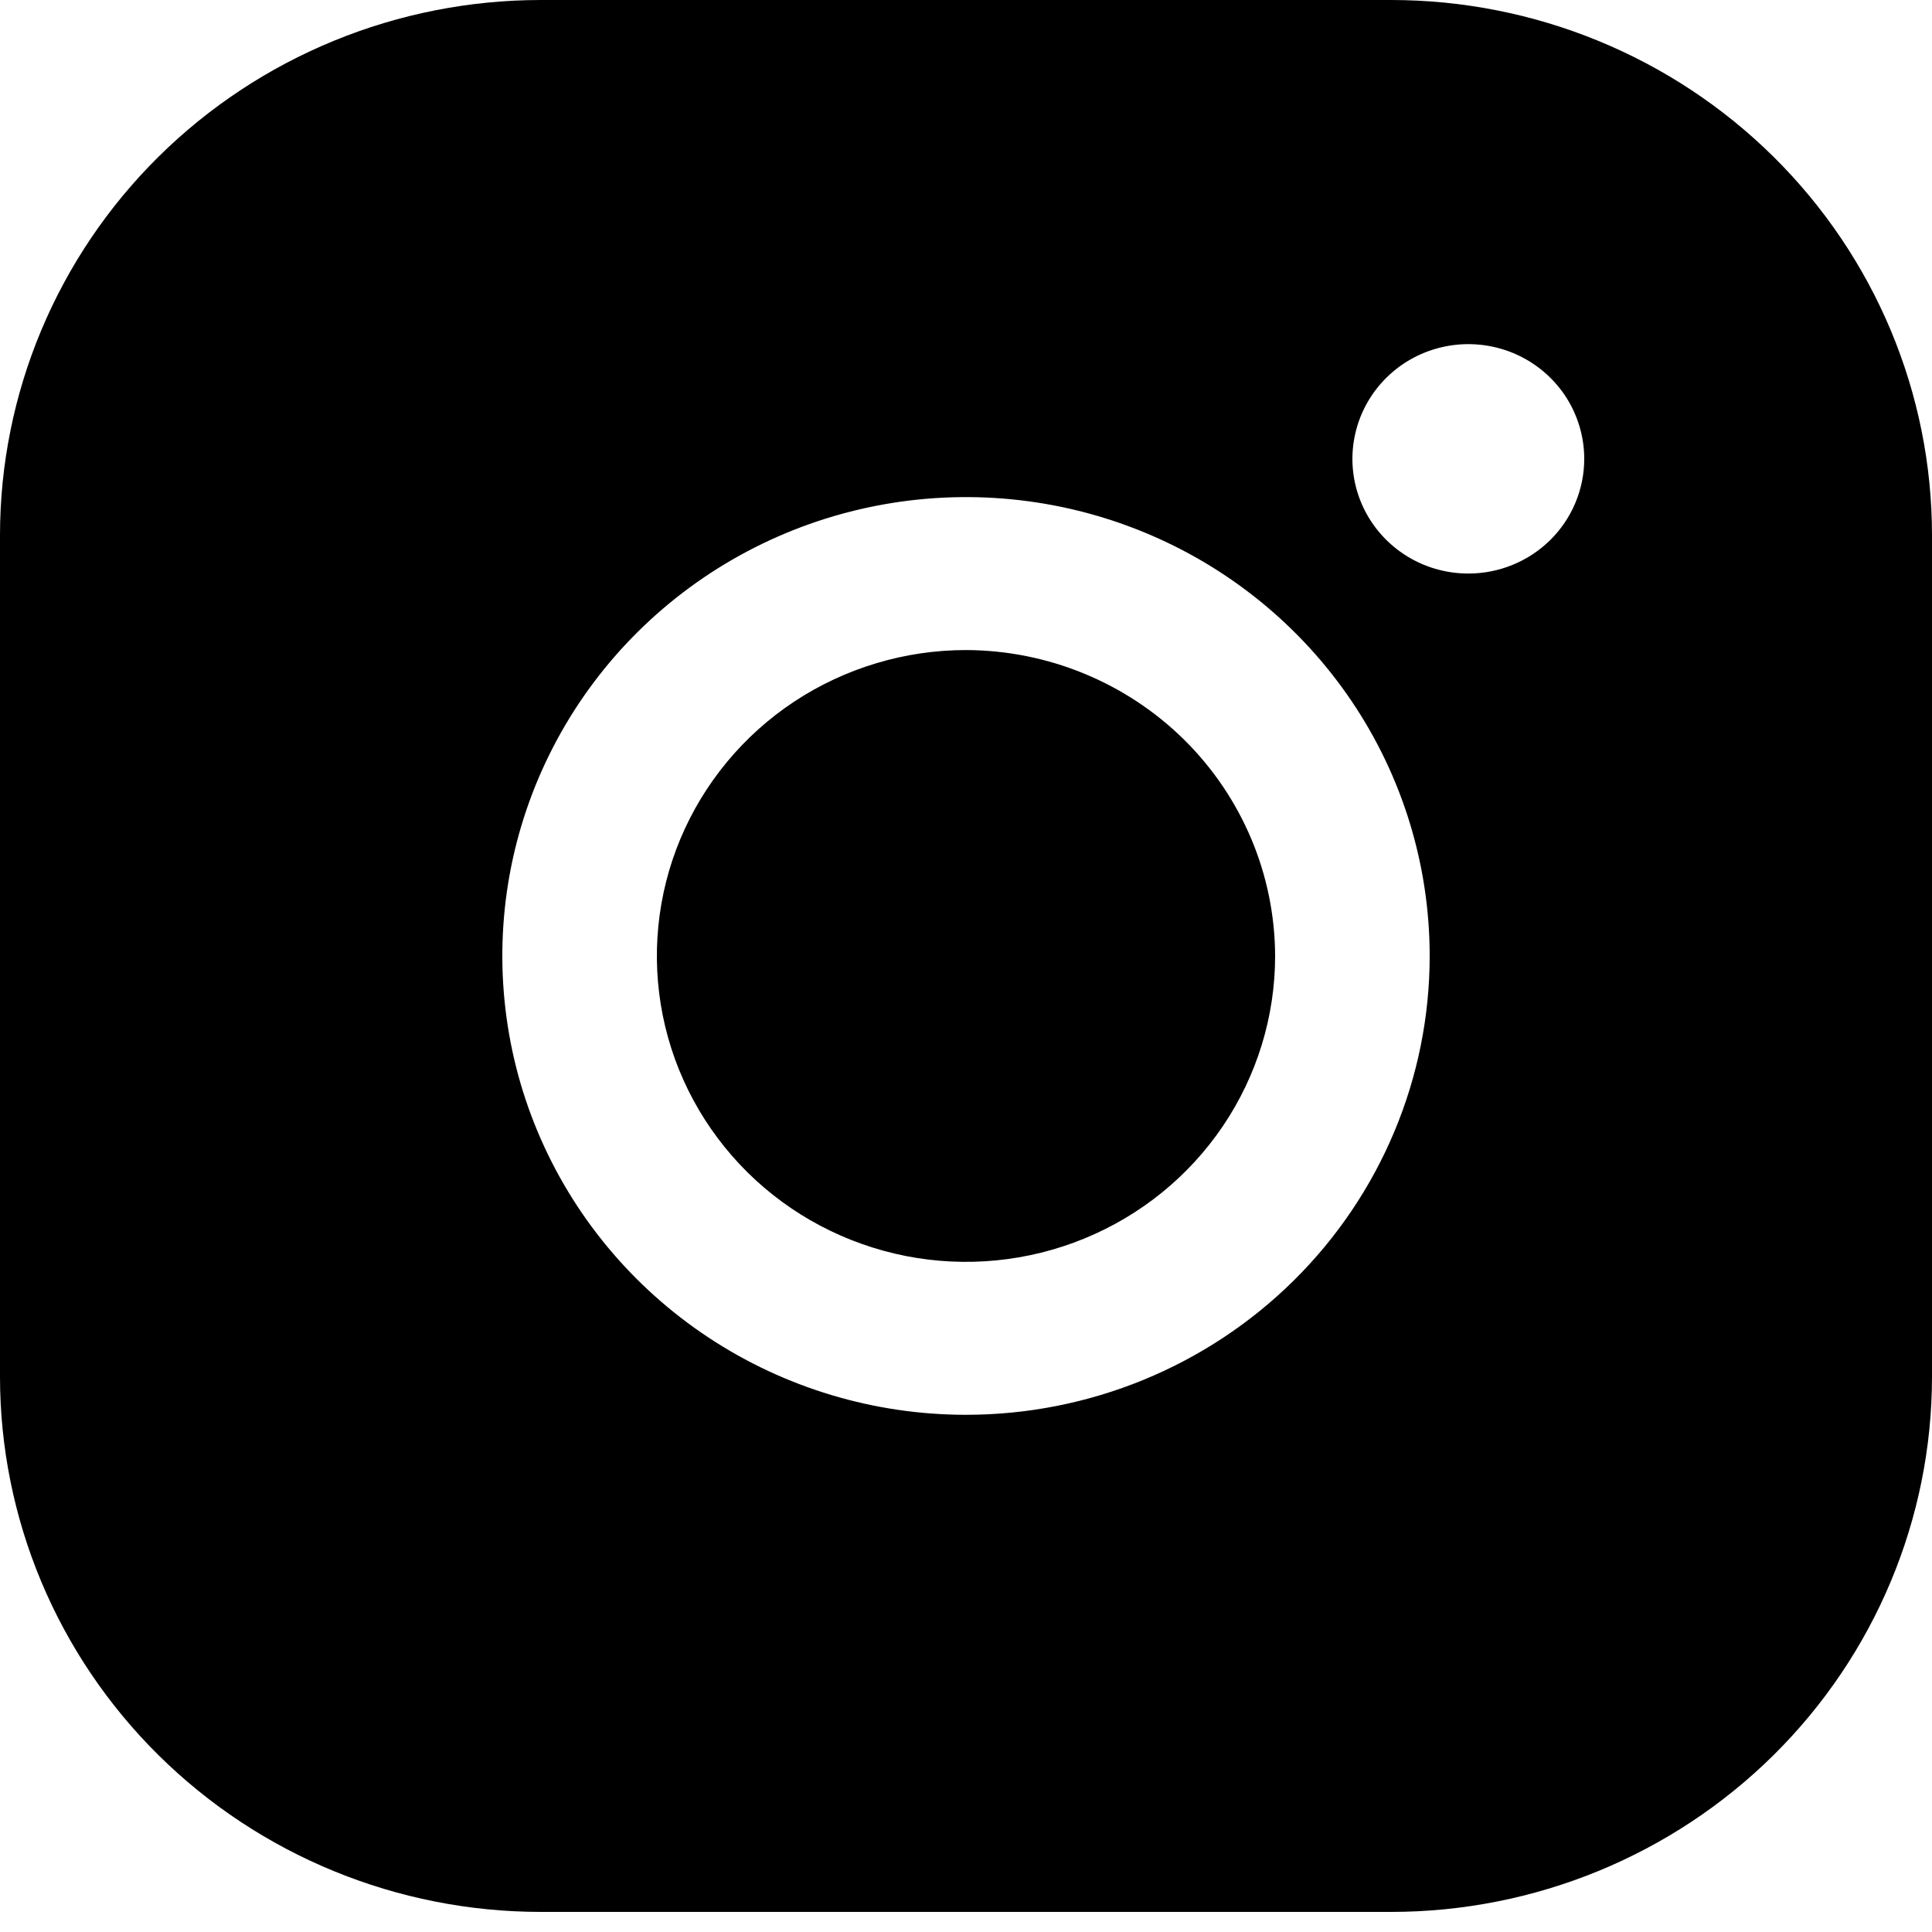
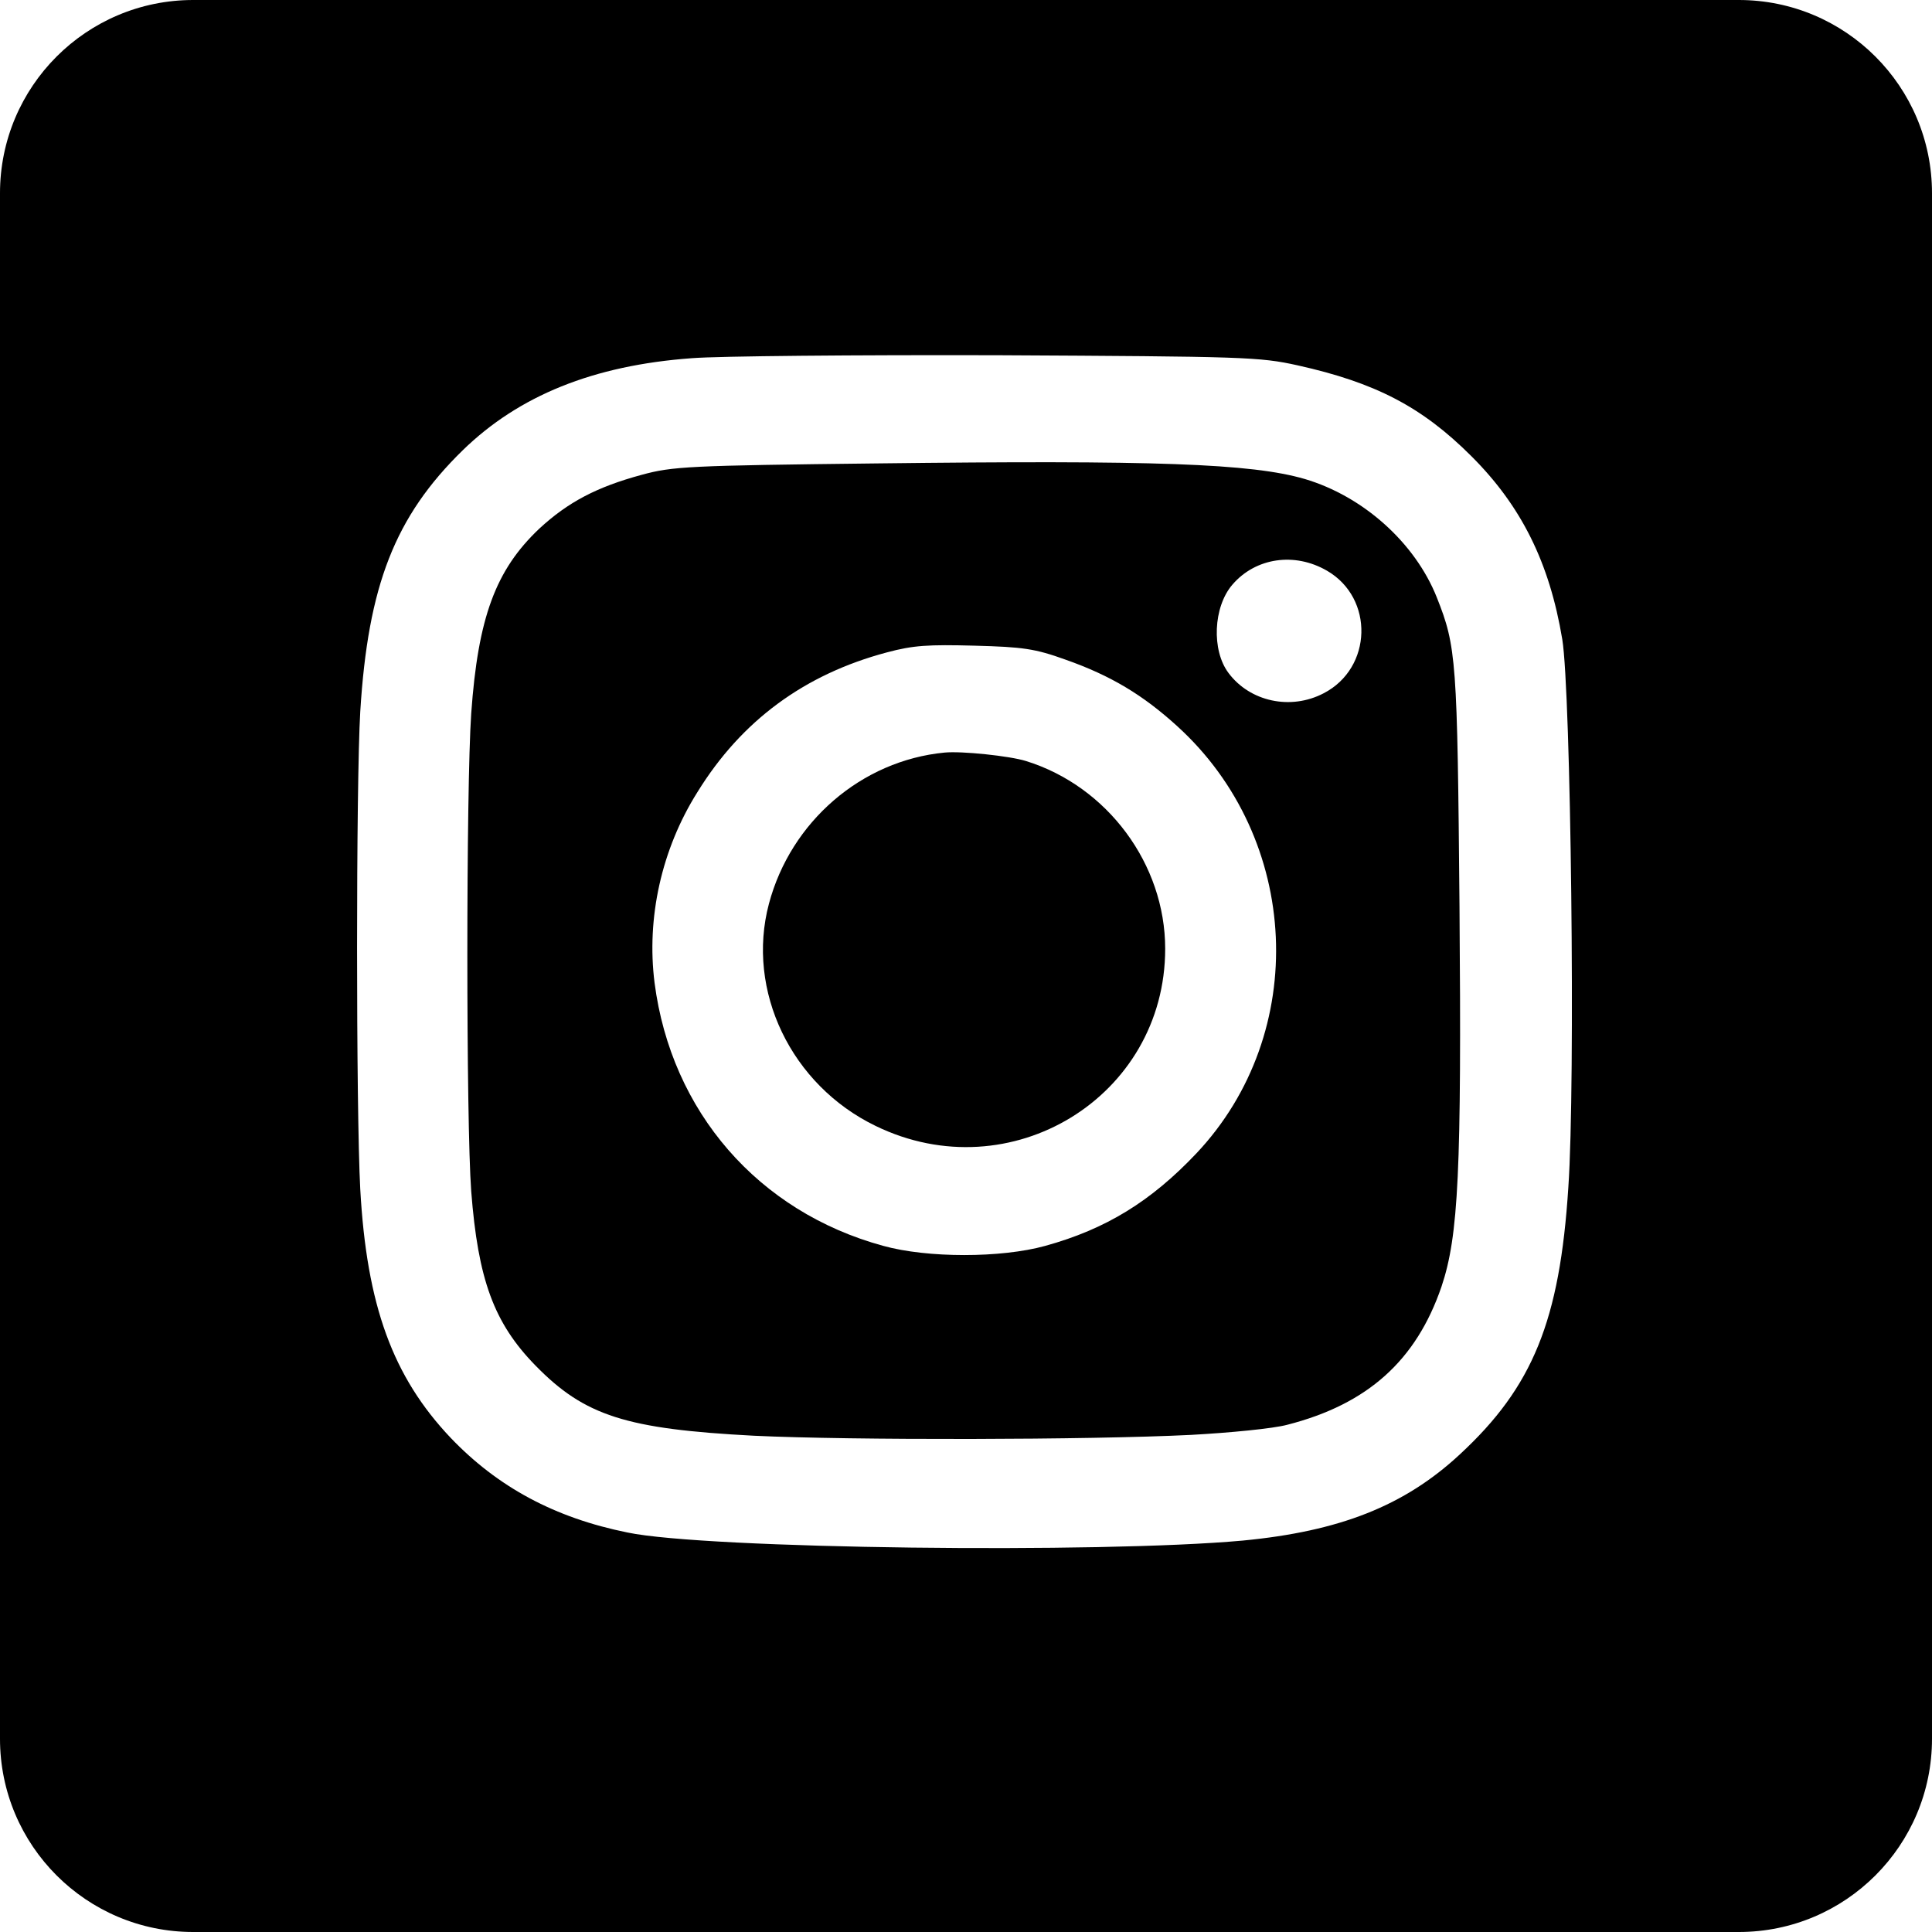
<svg xmlns="http://www.w3.org/2000/svg" width="30" height="30" viewBox="0 0 30 30" fill="none">
-   <path d="M19.8 14.844C19.8 15.783 19.518 16.702 18.991 17.483C18.464 18.264 17.714 18.873 16.837 19.232C15.96 19.592 14.995 19.686 14.064 19.503C13.133 19.319 12.277 18.867 11.606 18.203C10.935 17.538 10.477 16.692 10.292 15.771C10.107 14.849 10.202 13.894 10.565 13.026C10.929 12.158 11.544 11.416 12.333 10.894C13.123 10.373 14.051 10.094 15 10.094C16.272 10.098 17.49 10.6 18.39 11.489C19.289 12.379 19.796 13.585 19.8 14.844ZM30 8.313V21.375C30 23.58 29.115 25.694 27.54 27.253C25.964 28.812 23.828 29.688 21.6 29.688H8.4C6.172 29.688 4.036 28.812 2.46 27.253C0.885 25.694 0 23.58 0 21.375V8.313C0 6.108 0.885 3.994 2.46 2.435C4.036 0.876 6.172 0 8.4 0H21.6C23.828 0 25.964 0.876 27.54 2.435C29.115 3.994 30 6.108 30 8.313ZM22.2 14.844C22.2 13.435 21.778 12.057 20.987 10.886C20.195 9.714 19.071 8.8 17.755 8.261C16.44 7.722 14.992 7.581 13.595 7.856C12.199 8.131 10.916 8.809 9.909 9.806C8.902 10.802 8.216 12.072 7.938 13.454C7.661 14.836 7.803 16.269 8.348 17.571C8.893 18.872 9.816 19.985 11 20.768C12.184 21.551 13.576 21.969 15 21.969C16.91 21.969 18.741 21.218 20.091 19.882C21.441 18.546 22.2 16.734 22.2 14.844ZM24.6 7.125C24.6 6.773 24.494 6.428 24.297 6.135C24.099 5.843 23.818 5.614 23.489 5.479C23.16 5.345 22.798 5.309 22.449 5.378C22.1 5.447 21.779 5.616 21.527 5.866C21.276 6.115 21.104 6.432 21.035 6.778C20.965 7.123 21.001 7.481 21.137 7.807C21.273 8.132 21.504 8.41 21.8 8.606C22.096 8.802 22.444 8.906 22.8 8.906C23.277 8.906 23.735 8.719 24.073 8.385C24.41 8.051 24.6 7.598 24.6 7.125Z" fill="black" />
+   <path d="M0 15V27C0 28.657 1.343 30 3 30H15H27C28.657 30 30 28.657 30 27V15V3C30 1.343 28.657 0 27 0H15H3C1.343 0 0 1.343 0 3V15ZM20.149 5.673C21.353 5.941 22.078 6.314 22.849 7.085C23.621 7.856 24.06 8.732 24.259 9.928C24.392 10.732 24.466 16.811 24.353 18.438C24.22 20.51 23.8 21.536 22.67 22.582C21.805 23.386 20.8 23.778 19.297 23.922C17.082 24.124 10.962 24.052 9.745 23.797C8.614 23.569 7.729 23.091 6.998 22.327C6.1 21.379 5.694 20.274 5.594 18.464C5.528 17.248 5.528 12.157 5.594 11.052C5.714 9.091 6.133 8.02 7.184 6.993C8.055 6.144 9.213 5.673 10.743 5.562C11.149 5.529 13.284 5.51 15.499 5.516C19.324 5.536 19.556 5.542 20.149 5.673Z" fill="black" />
+   <path d="M13.603 7.196C10.696 7.229 10.443 7.242 9.964 7.373C9.266 7.562 8.82 7.797 8.374 8.209C7.696 8.85 7.423 9.588 7.317 11.079C7.237 12.248 7.237 17.425 7.317 18.497C7.423 19.869 7.669 20.543 8.314 21.203C9.079 21.987 9.725 22.19 11.707 22.294C13.217 22.366 16.909 22.36 18.492 22.281C19.097 22.248 19.769 22.183 19.988 22.124C21.239 21.804 21.991 21.124 22.383 19.98C22.649 19.19 22.696 18.183 22.663 14.065C22.629 10.242 22.616 10.046 22.31 9.275C21.971 8.425 21.166 7.706 20.261 7.438C19.43 7.196 17.933 7.144 13.603 7.196ZM20.607 8.863C21.339 9.288 21.312 10.373 20.554 10.765C20.042 11.033 19.41 10.896 19.077 10.451C18.811 10.098 18.838 9.425 19.137 9.078C19.496 8.66 20.102 8.569 20.607 8.863ZM16.543 10.242C17.248 10.49 17.747 10.791 18.279 11.275C20.201 13.02 20.341 16.039 18.578 17.909C17.873 18.654 17.175 19.085 16.23 19.346C15.545 19.536 14.401 19.536 13.716 19.346C11.774 18.817 10.423 17.262 10.164 15.261C10.037 14.255 10.27 13.19 10.829 12.301C11.514 11.19 12.492 10.471 13.769 10.131C14.181 10.02 14.414 10.007 15.133 10.026C15.884 10.046 16.071 10.072 16.543 10.242Z" fill="black" />
+   <path d="M14.667 11.686C13.377 11.81 12.279 12.758 11.94 14.033C11.581 15.385 12.286 16.849 13.596 17.483C15.692 18.503 18.093 17.032 18.093 14.732C18.093 13.418 17.195 12.209 15.931 11.817C15.678 11.738 14.933 11.66 14.667 11.686Z" fill="black" />
</svg>
